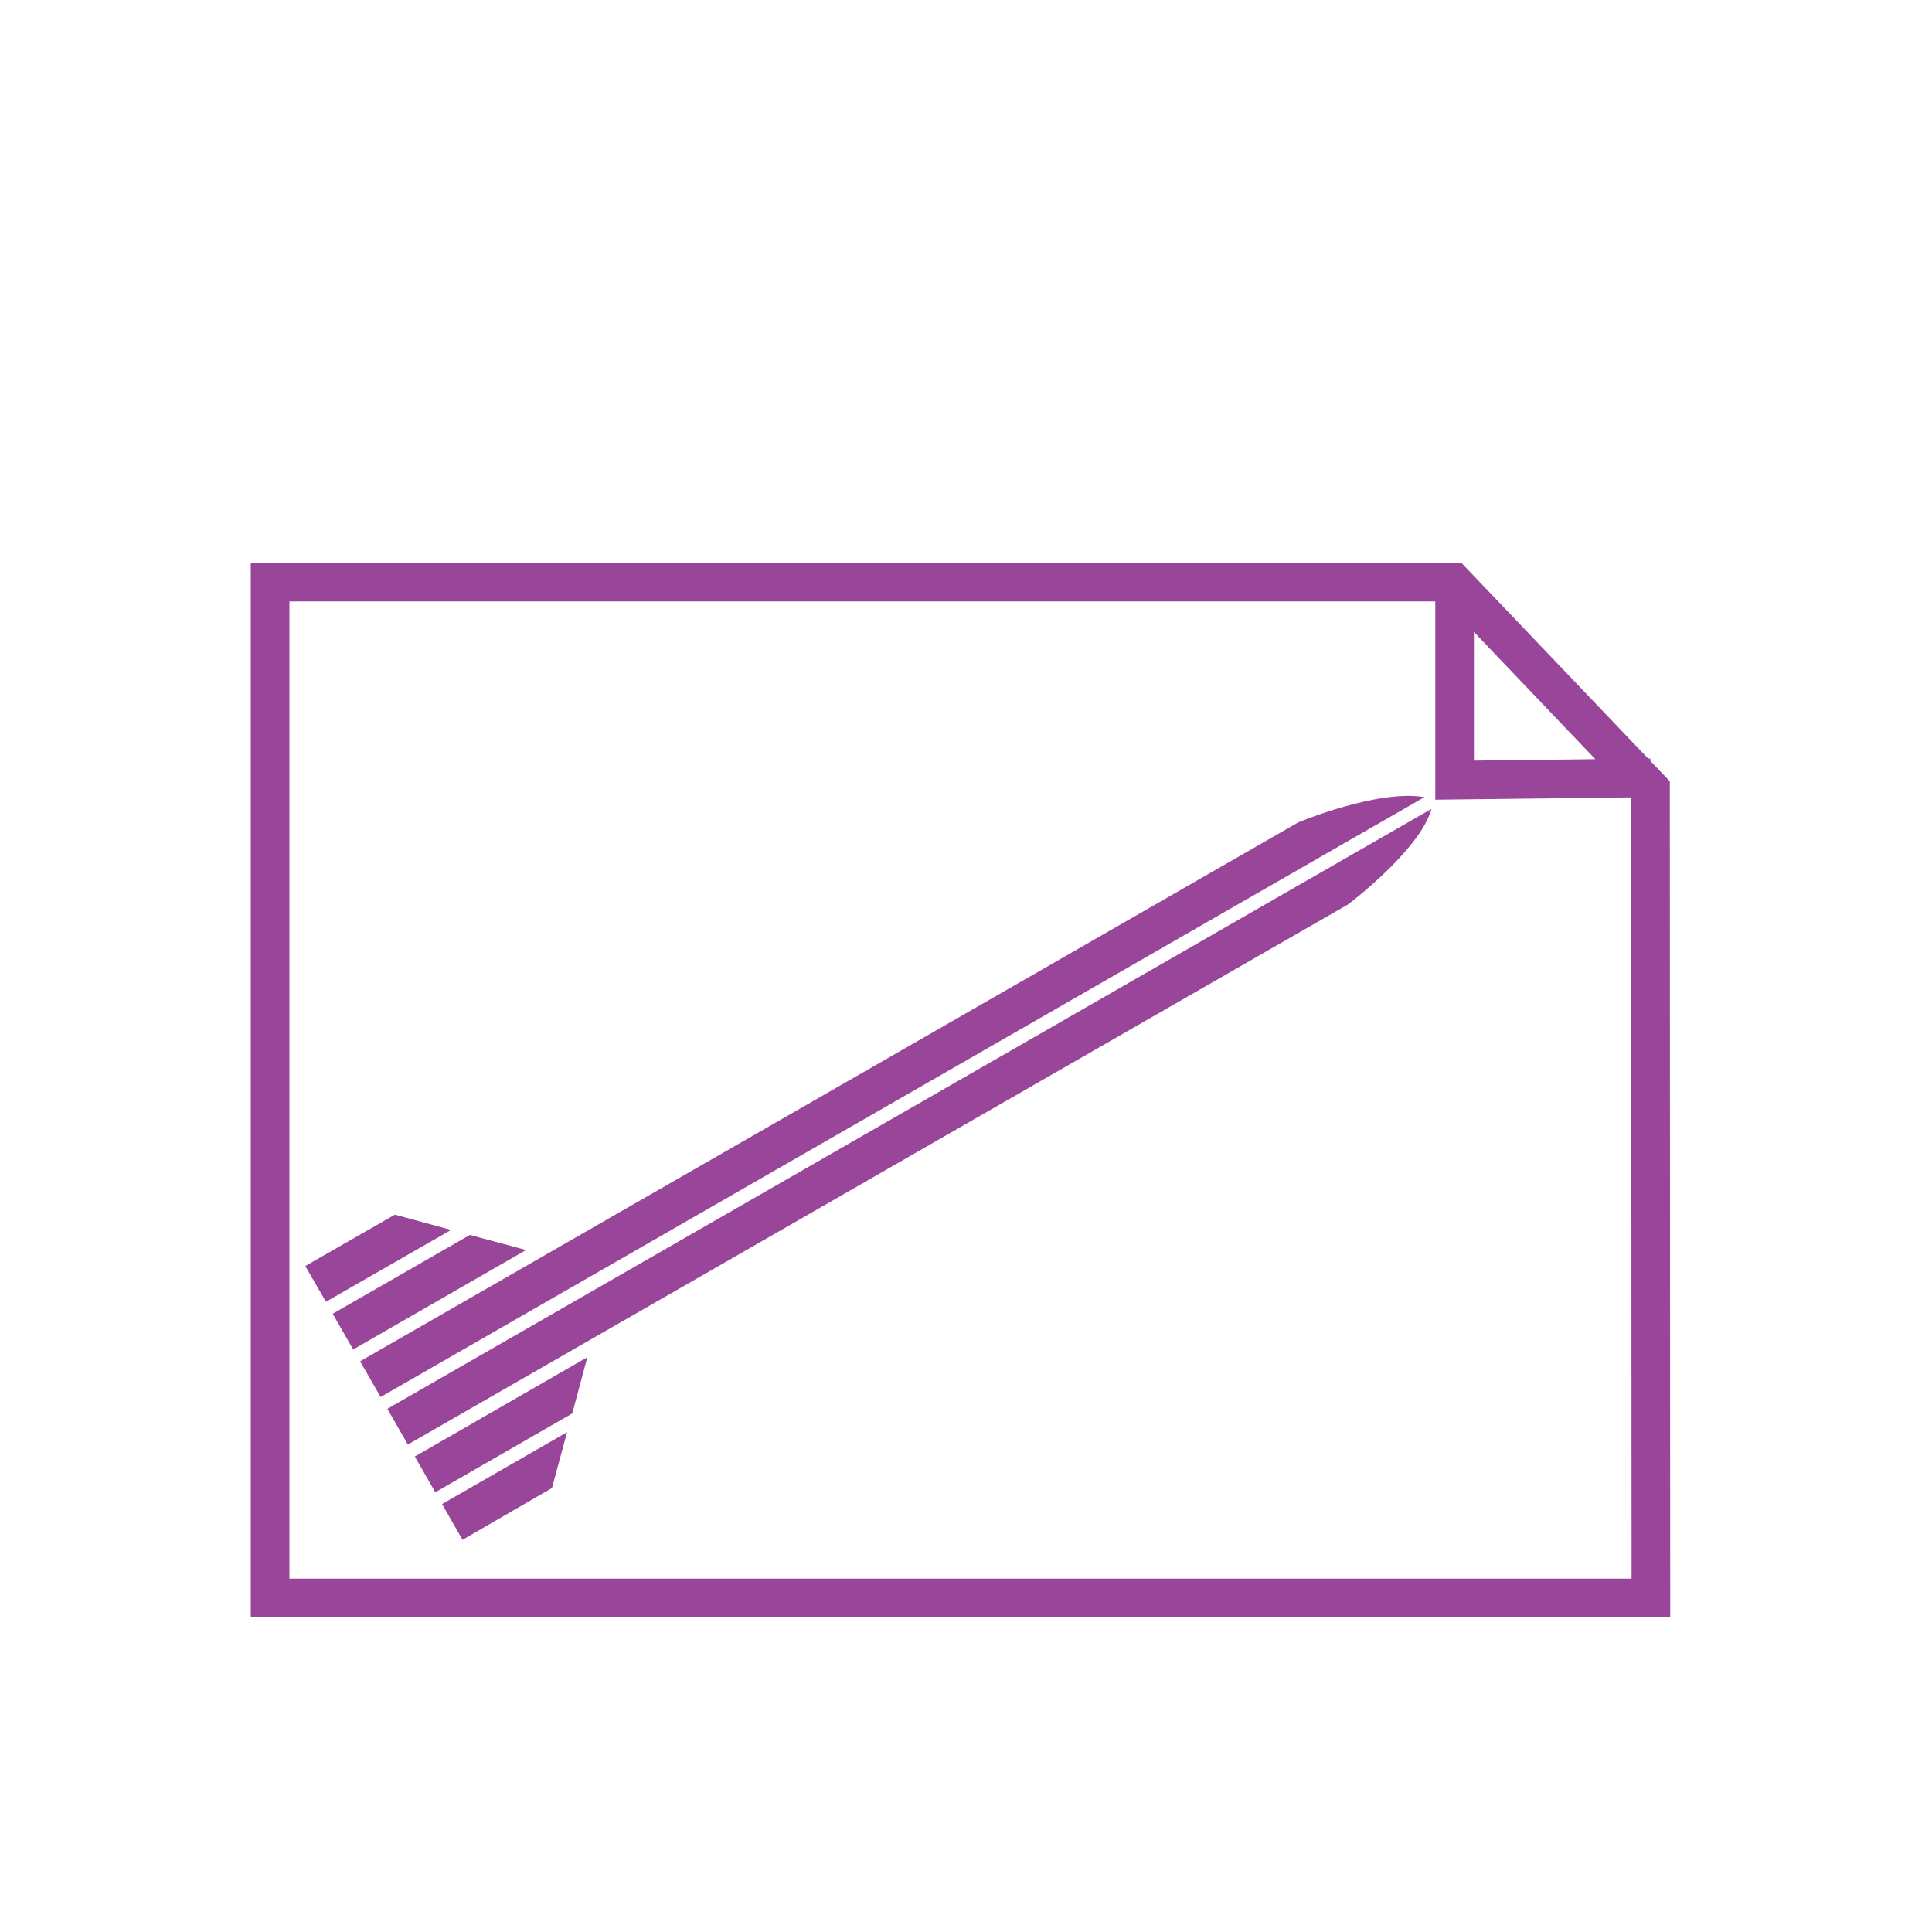
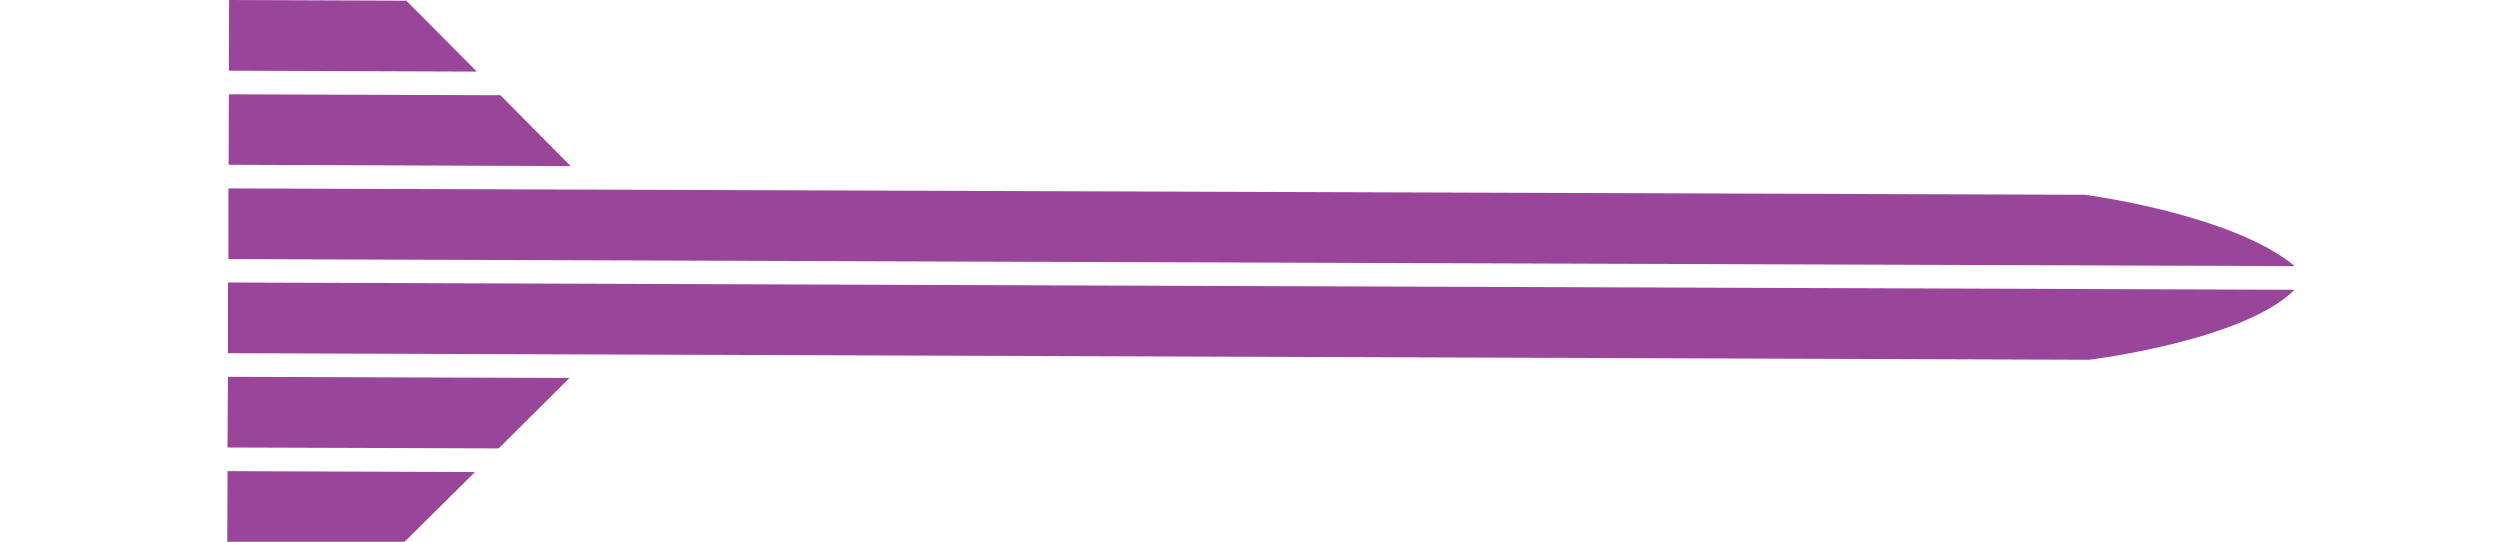
- <svg xmlns="http://www.w3.org/2000/svg" version="1.1" id="Layer_1" x="0" y="0" viewBox="0 0 100 100" xml:space="preserve">
-   <style>.st0{stroke:#99469a;stroke-width:2;stroke-miterlimit:10}.st0,.st1{fill:none}.st2{fill:#99469a}</style>
-   <path class="st0" d="M13.98 82.71V30.13h61.23l10.22 10.71.02 41.87z" />
-   <path class="st0" d="M75.29 30.13v10.25l10.14-.12" />
-   <path class="st1" d="M74.29 41.34c-3.84-.91-14.57 4.93-14.57 4.93L27.51 64.78l-7.07-1.91-4.64 2.66 4.07 7.08" />
-   <path class="st1" d="M74.29 41.34c-1.14 3.77-11.59 10.1-11.59 10.1L30.48 69.95l-1.91 7.07-4.64 2.66-4.07-7.08" />
-   <path class="st2" d="M27.23 64.7l-8.95 5.15L17.22 68l7.1-4.08zM73.73 41.26L19.7 72.31l-1.06-1.85 48.55-27.89c-.01 0 4.13-1.73 6.54-1.31zM69.78 46.81L21.11 74.77l-1.06-1.85 54.04-31.05c-.57 2.12-4.31 4.94-4.31 4.94zM29.62 73.16l-7.09 4.08-1.06-1.85 8.93-5.14zM28.57 77.02l-4.63 2.68-1.06-1.85 6.47-3.72zM23.35 63.66l-6.48 3.72-1.07-1.85 4.64-2.66z" />
+ <svg xmlns="http://www.w3.org/2000/svg" viewBox="-10 0 110 23.84">
+   <defs>
+     <style>.a{fill:none}.b{fill:#99469a}</style>
+   </defs>
+   <path class="a" d="M91.62 12.22c-4.18-3.95-22-4.43-22-4.43l-54.2-.18L7.89.03H.09L.04 11.92M91.62 12.22c-4.21 3.93-22 4.28-22 4.28l-54.2-.19-7.61 7.53H0v-11.9" />
+   <path class="b" d="M15.11 7.31L.06 7.25l.01-3.1 11.95.04 3.09 3.12zM90.97 11.71L.05 11.4V8.29l81.69.28s6.49.85 9.23 3.14zM81.92 15.83L.03 15.54v-3.11l90.93.32c-2.25 2.25-9.04 3.08-9.04 3.08zM11.94 19.73L.01 19.69l.02-3.11 15.03.05-3.12 3.1zM7.8 23.84H0l.01-3.11 10.89.04-3.1 3.07zM10.98 3.15L.07 3.11.08 0l7.8.03 3.1 3.12z" />
</svg>
